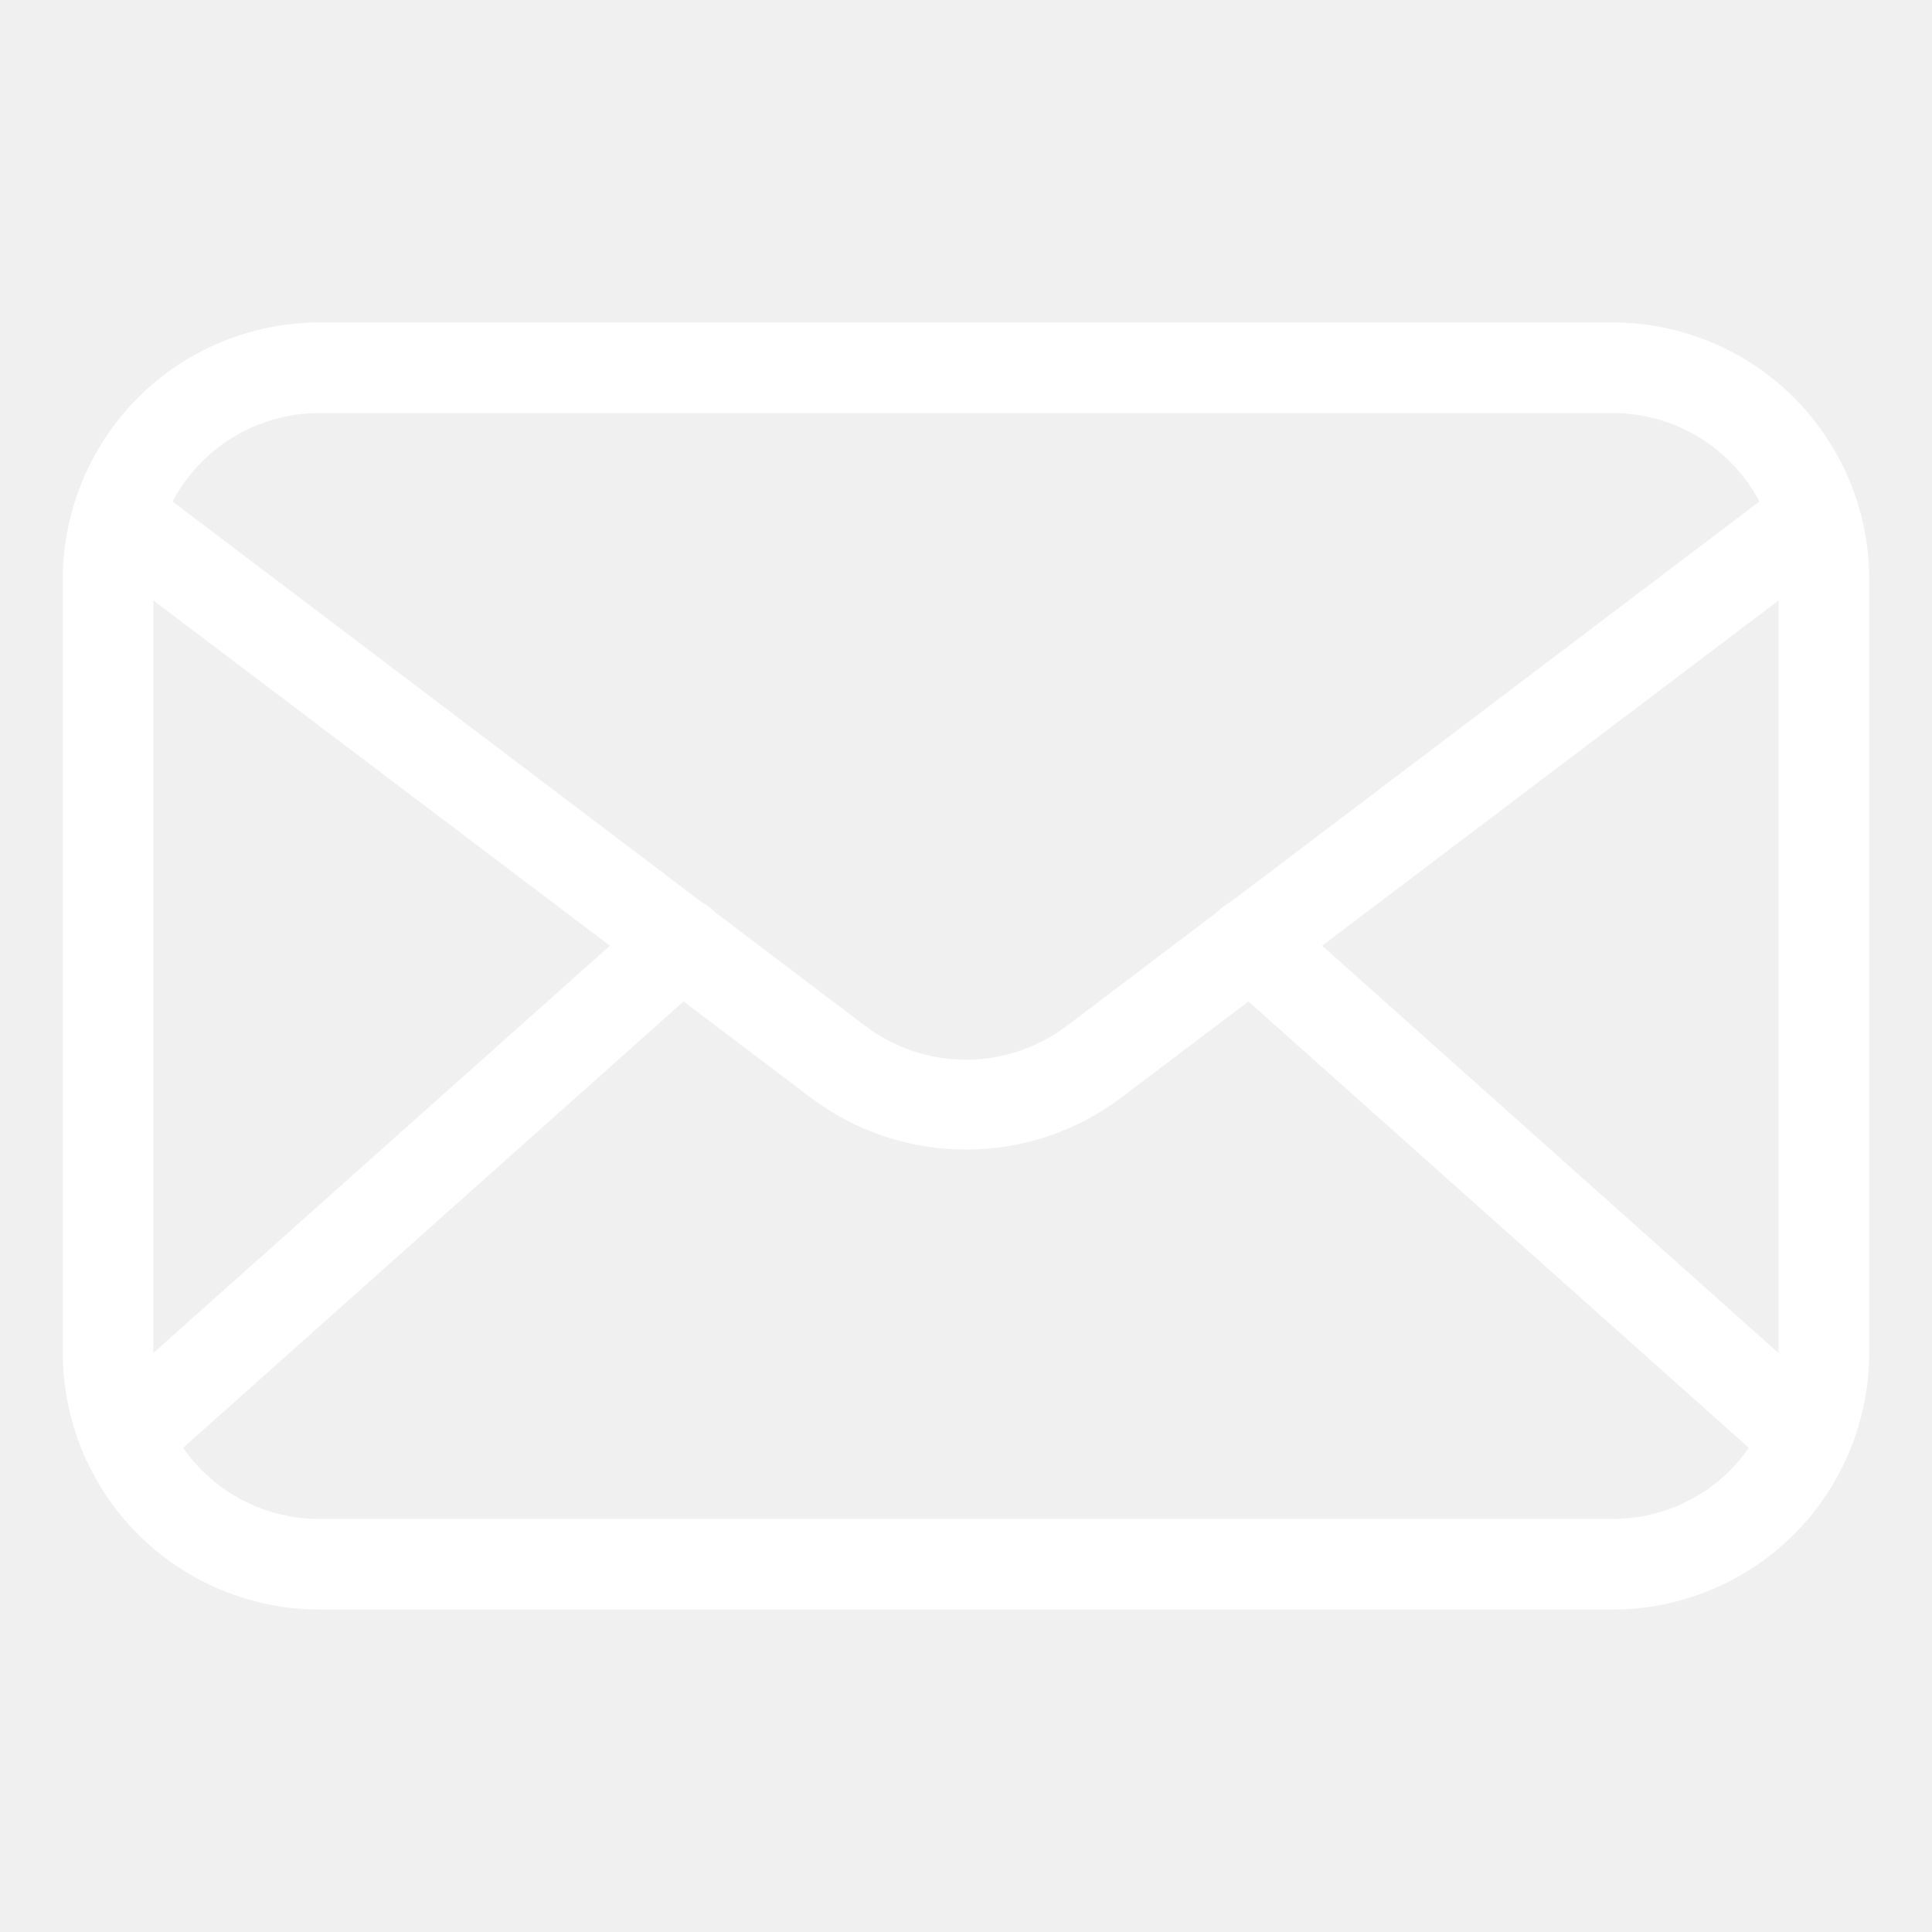
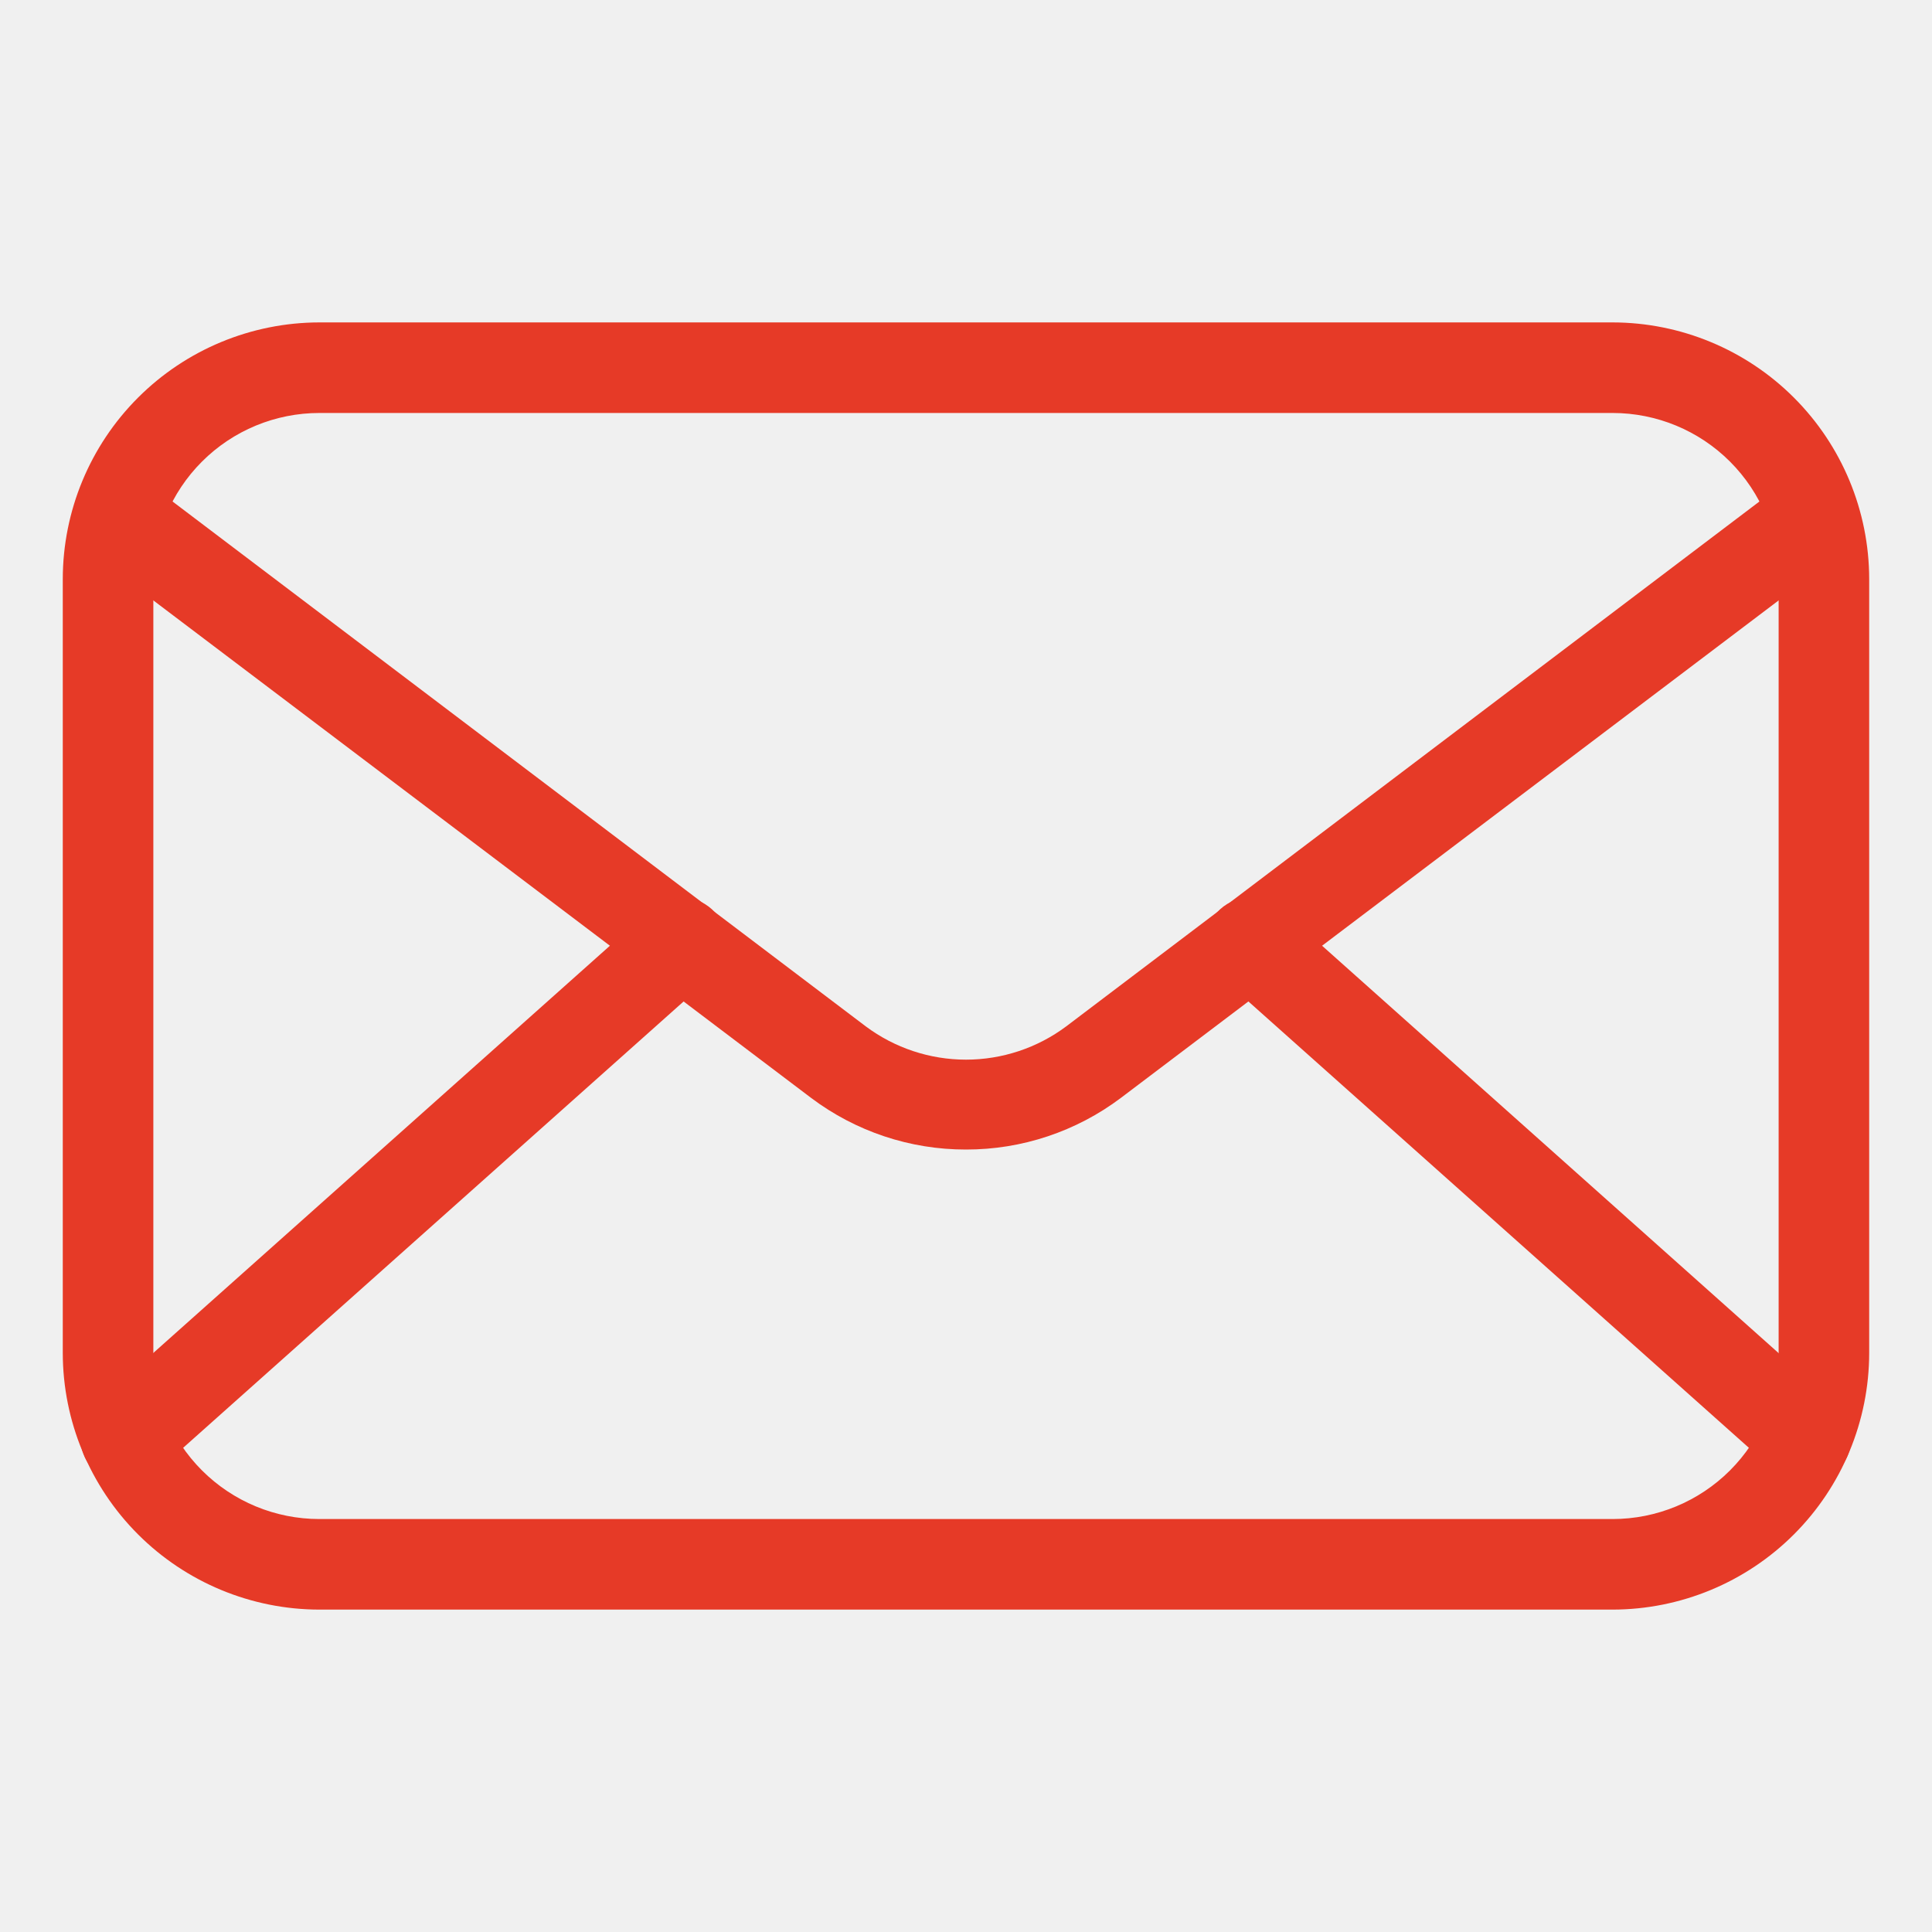
- <svg xmlns="http://www.w3.org/2000/svg" width="18" height="18" viewBox="0 0 18 18" fill="none">
-   <path d="M15.024 14.996H2.976C2.342 14.995 1.734 14.743 1.286 14.295C0.838 13.847 0.586 13.239 0.585 12.606V5.394C0.586 4.761 0.838 4.153 1.286 3.705C1.734 3.257 2.342 3.005 2.976 3.004H15.024C15.658 3.005 16.266 3.257 16.714 3.705C17.162 4.153 17.414 4.761 17.415 5.394V12.606C17.414 13.239 17.162 13.847 16.714 14.295C16.266 14.743 15.658 14.995 15.024 14.996ZM2.976 3.848C2.565 3.848 2.172 4.011 1.882 4.301C1.592 4.591 1.429 4.984 1.429 5.394V12.606C1.429 13.016 1.592 13.409 1.882 13.7C2.172 13.99 2.565 14.152 2.976 14.152H15.024C15.435 14.152 15.828 13.99 16.118 13.7C16.408 13.409 16.571 13.016 16.571 12.606V5.394C16.571 4.984 16.408 4.591 16.118 4.301C15.828 4.011 15.435 3.848 15.024 3.848H2.976Z" fill="white" />
-   <path d="M9 10.71C8.48 10.711 7.973 10.542 7.557 10.229L0.99 5.262C0.944 5.23 0.904 5.188 0.874 5.14C0.844 5.092 0.824 5.038 0.816 4.982C0.807 4.926 0.809 4.869 0.823 4.814C0.837 4.759 0.862 4.707 0.896 4.662C0.93 4.617 0.973 4.579 1.022 4.551C1.072 4.523 1.126 4.505 1.182 4.498C1.238 4.491 1.296 4.496 1.35 4.512C1.404 4.528 1.455 4.554 1.499 4.59L8.066 9.562C8.336 9.764 8.663 9.873 9 9.873C9.336 9.873 9.664 9.764 9.934 9.562L16.501 4.59C16.545 4.554 16.596 4.528 16.65 4.512C16.704 4.496 16.761 4.491 16.818 4.498C16.874 4.505 16.928 4.523 16.977 4.551C17.027 4.579 17.07 4.617 17.104 4.662C17.138 4.707 17.163 4.759 17.177 4.814C17.191 4.869 17.193 4.926 17.184 4.982C17.176 5.038 17.156 5.092 17.126 5.14C17.096 5.188 17.056 5.23 17.01 5.262L10.443 10.229C10.027 10.542 9.52 10.711 9 10.71Z" fill="white" />
-   <path d="M1.173 13.821C1.087 13.821 1.004 13.795 0.933 13.746C0.863 13.698 0.809 13.629 0.778 13.549C0.748 13.469 0.742 13.382 0.762 13.299C0.783 13.216 0.828 13.141 0.892 13.084L6.067 8.468C6.15 8.394 6.26 8.356 6.372 8.362C6.484 8.368 6.588 8.419 6.663 8.502C6.737 8.586 6.776 8.696 6.769 8.807C6.763 8.919 6.713 9.024 6.629 9.098L1.454 13.714C1.377 13.784 1.277 13.822 1.173 13.821ZM16.827 13.821C16.723 13.822 16.623 13.784 16.546 13.714L11.371 9.098C11.287 9.024 11.237 8.919 11.231 8.807C11.224 8.696 11.263 8.586 11.337 8.502C11.412 8.419 11.517 8.368 11.628 8.362C11.74 8.356 11.85 8.394 11.934 8.468L17.106 13.084C17.17 13.141 17.215 13.216 17.235 13.299C17.255 13.382 17.25 13.469 17.219 13.549C17.189 13.629 17.135 13.698 17.064 13.746C16.994 13.795 16.91 13.821 16.824 13.821H16.827Z" fill="white" />
+ <svg xmlns="http://www.w3.org/2000/svg" width="217" height="217" viewBox="0 0 217 217" fill="none">
+   <path d="M181.125 180.789H35.871C28.23 180.78 20.905 177.741 15.502 172.338C10.099 166.935 7.06 159.61 7.051 151.969V65.033C7.06 57.392 10.099 50.067 15.502 44.664C20.905 39.261 28.23 36.222 35.871 36.213H181.125C188.766 36.222 196.091 39.261 201.494 44.664C206.897 50.067 209.936 57.392 209.945 65.033V151.969C209.936 159.61 206.897 166.935 201.494 172.338C196.091 177.741 188.766 180.78 181.125 180.789ZM35.871 46.385C30.925 46.385 26.182 48.349 22.685 51.847C19.187 55.344 17.223 60.087 17.223 65.033V151.969C17.223 156.915 19.187 161.658 22.685 165.155C26.182 168.653 30.925 170.617 35.871 170.617H181.125C186.071 170.617 190.814 168.653 194.312 165.155C197.809 161.658 199.774 156.915 199.774 151.969V65.033C199.774 60.087 197.809 55.344 194.312 51.847C190.814 48.349 186.071 46.385 181.125 46.385H35.871Z" fill="#E63A27" />
+   <path d="M108.499 129.115C102.225 129.125 96.118 127.089 91.105 123.317L11.934 63.438C11.374 63.046 10.9 62.544 10.539 61.964C10.177 61.384 9.937 60.737 9.831 60.062C9.725 59.387 9.756 58.697 9.923 58.035C10.09 57.372 10.388 56.75 10.801 56.205C11.214 55.66 11.732 55.204 12.325 54.864C12.917 54.524 13.572 54.307 14.251 54.225C14.93 54.144 15.618 54.201 16.274 54.391C16.93 54.582 17.541 54.903 18.071 55.335L97.242 115.281C100.493 117.708 104.442 119.019 108.499 119.019C112.556 119.019 116.504 117.708 119.756 115.281L198.927 55.335C199.456 54.903 200.067 54.582 200.724 54.391C201.38 54.201 202.068 54.144 202.746 54.225C203.425 54.307 204.08 54.524 204.673 54.864C205.266 55.204 205.784 55.66 206.196 56.205C206.609 56.75 206.908 57.372 207.074 58.035C207.241 58.697 207.272 59.387 207.167 60.062C207.061 60.737 206.82 61.384 206.459 61.964C206.098 62.544 205.623 63.046 205.064 63.438L125.893 123.317C120.879 127.089 114.773 129.125 108.499 129.115Z" fill="#E63A27" />
+   <path d="M14.14 166.616C13.109 166.617 12.101 166.305 11.251 165.721C10.401 165.136 9.749 164.307 9.381 163.344C9.013 162.38 8.947 161.327 9.192 160.325C9.436 159.323 9.979 158.419 10.75 157.732L73.137 102.092C74.144 101.193 75.467 100.731 76.815 100.807C78.163 100.883 79.426 101.492 80.325 102.499C81.224 103.506 81.687 104.829 81.611 106.177C81.534 107.525 80.925 108.788 79.918 109.687L17.531 165.328C16.604 166.17 15.393 166.631 14.14 166.616ZM202.862 166.616C201.61 166.631 200.398 166.17 199.472 165.328L137.084 109.687C136.077 108.788 135.468 107.525 135.392 106.177C135.316 104.829 135.778 103.506 136.677 102.499C137.577 101.492 138.839 100.883 140.187 100.807C141.535 100.731 142.858 101.193 143.865 102.092L206.219 157.732C206.989 158.419 207.532 159.323 207.777 160.325C208.021 161.327 207.955 162.38 207.587 163.344C207.22 164.307 206.567 165.136 205.717 165.721C204.867 166.305 203.86 166.617 202.828 166.616H202.862Z" fill="#E63A27" />
</svg>
